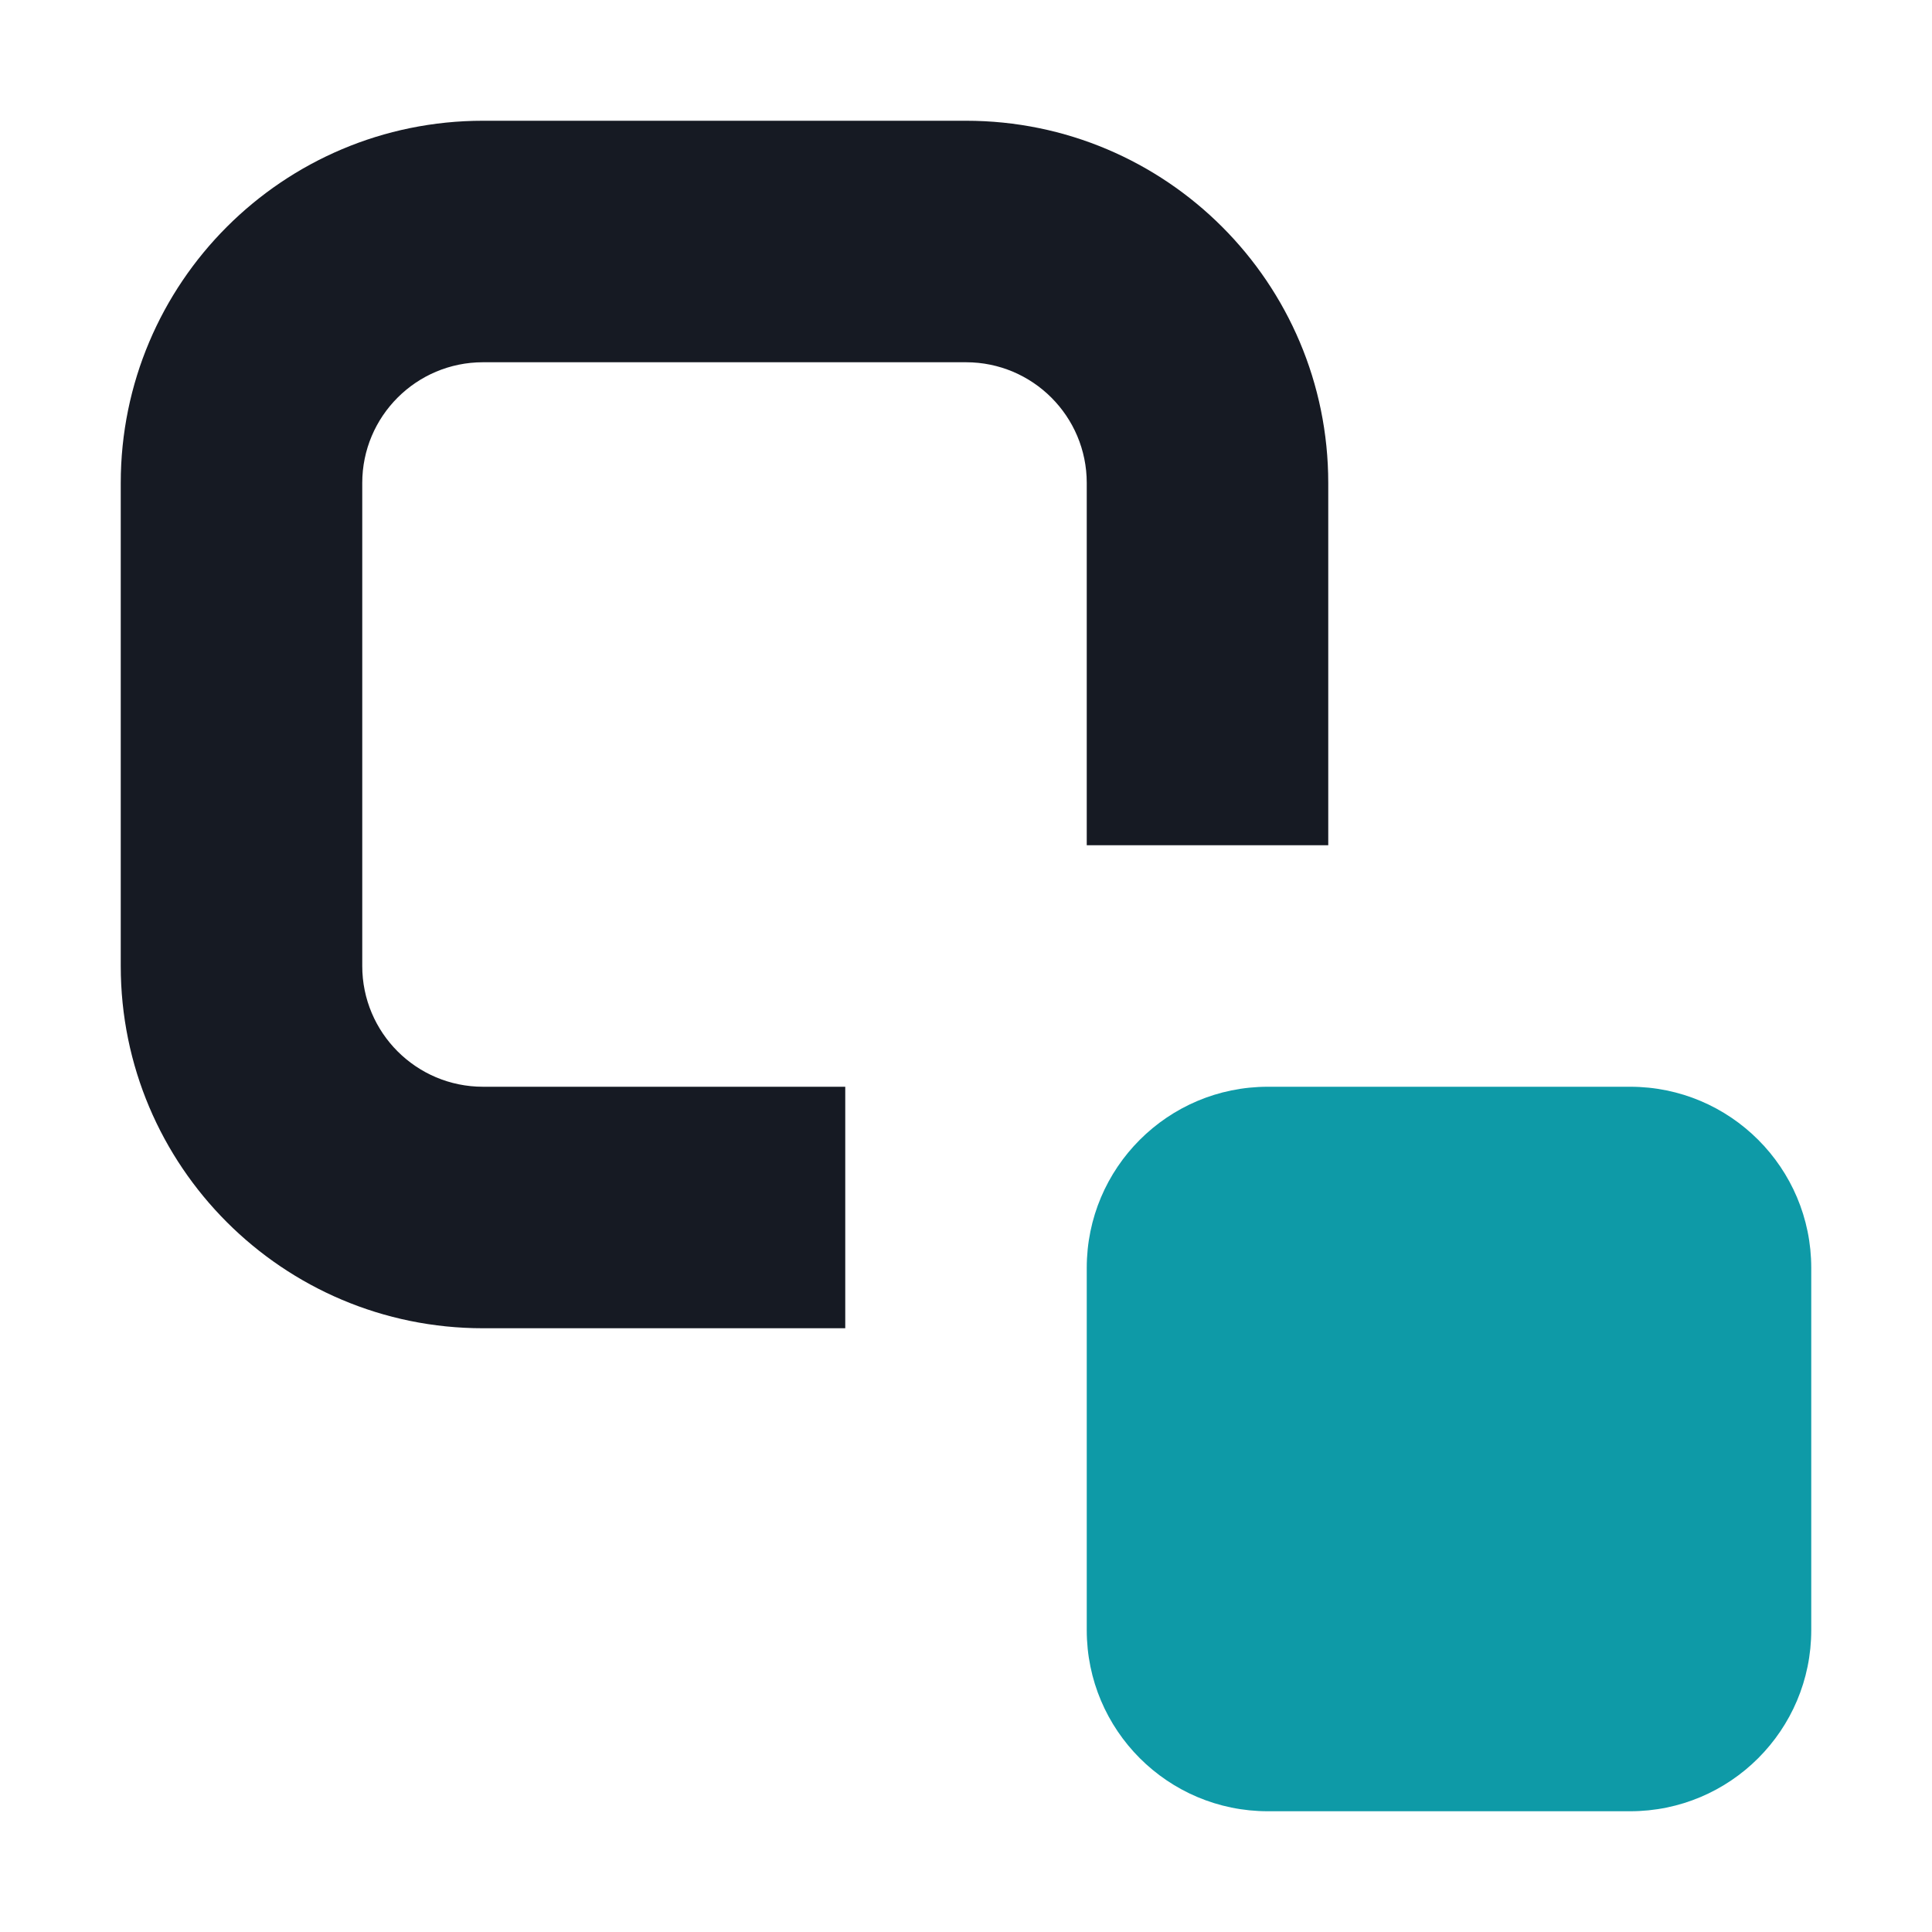
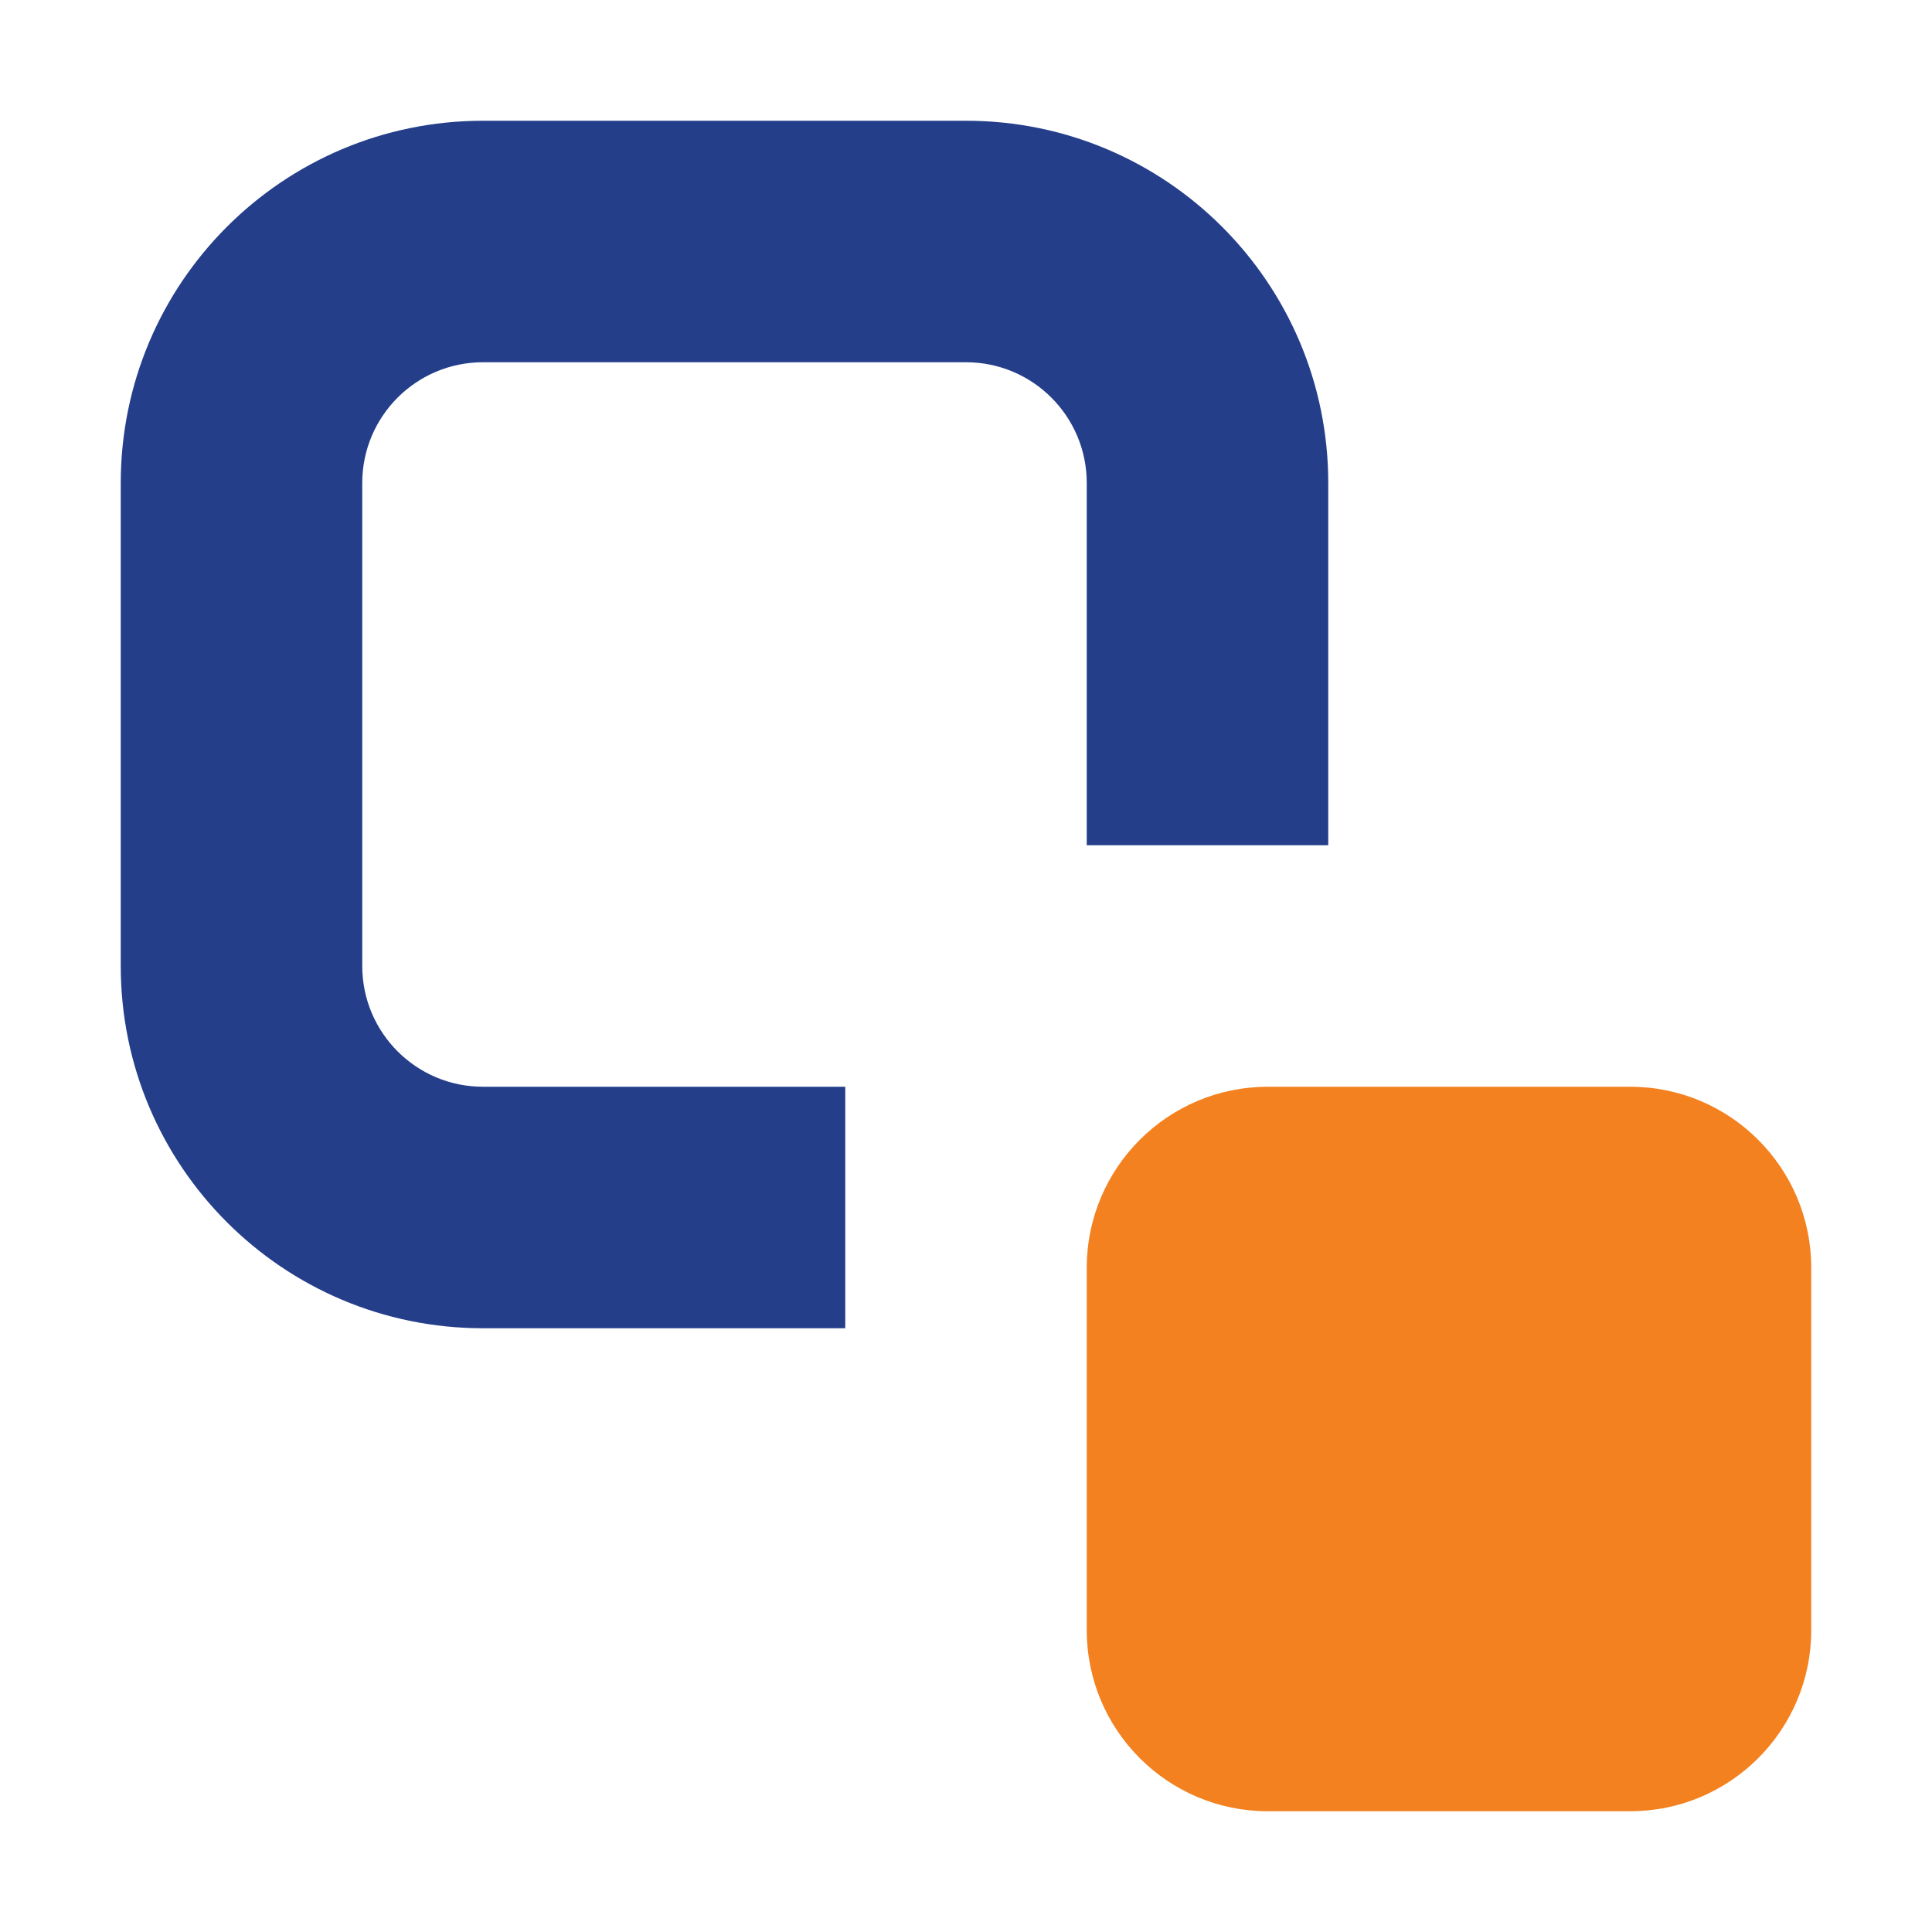
<svg xmlns="http://www.w3.org/2000/svg" viewBox="0 0 256 256" width="256" height="256" role="img" aria-labelledby="title">
-   <path fill="#161A23" d="M176 112V64A48 48 0 0 0 128 16H64A48 48 0 0 0 16 64V128A48 48 0 0 0 64 176H112V144H64A16 16 0 0 1 48 128V64A16 16 0 0 1 64 48H128A16 16 0 0 1 144 64V112Z" />
-   <path fill="#0E9AA7" d="M168 144L216 144A24 24 0 0 1 240 168L240 216A24 24 0 0 1 216 240L168 240A24 24 0 0 1 144 216L144 168A24 24 0 0 1 168 144Z" />
+   <path fill="#243E8A" d="M176 112V64A48 48 0 0 0 128 16H64A48 48 0 0 0 16 64V128A48 48 0 0 0 64 176H112V144H64A16 16 0 0 1 48 128V64A16 16 0 0 1 64 48H128A16 16 0 0 1 144 64V112Z" />
+   <path fill="#F38120" d="M168 144L216 144A24 24 0 0 1 240 168L240 216A24 24 0 0 1 216 240L168 240A24 24 0 0 1 144 216L144 168A24 24 0 0 1 168 144Z" />
</svg>
